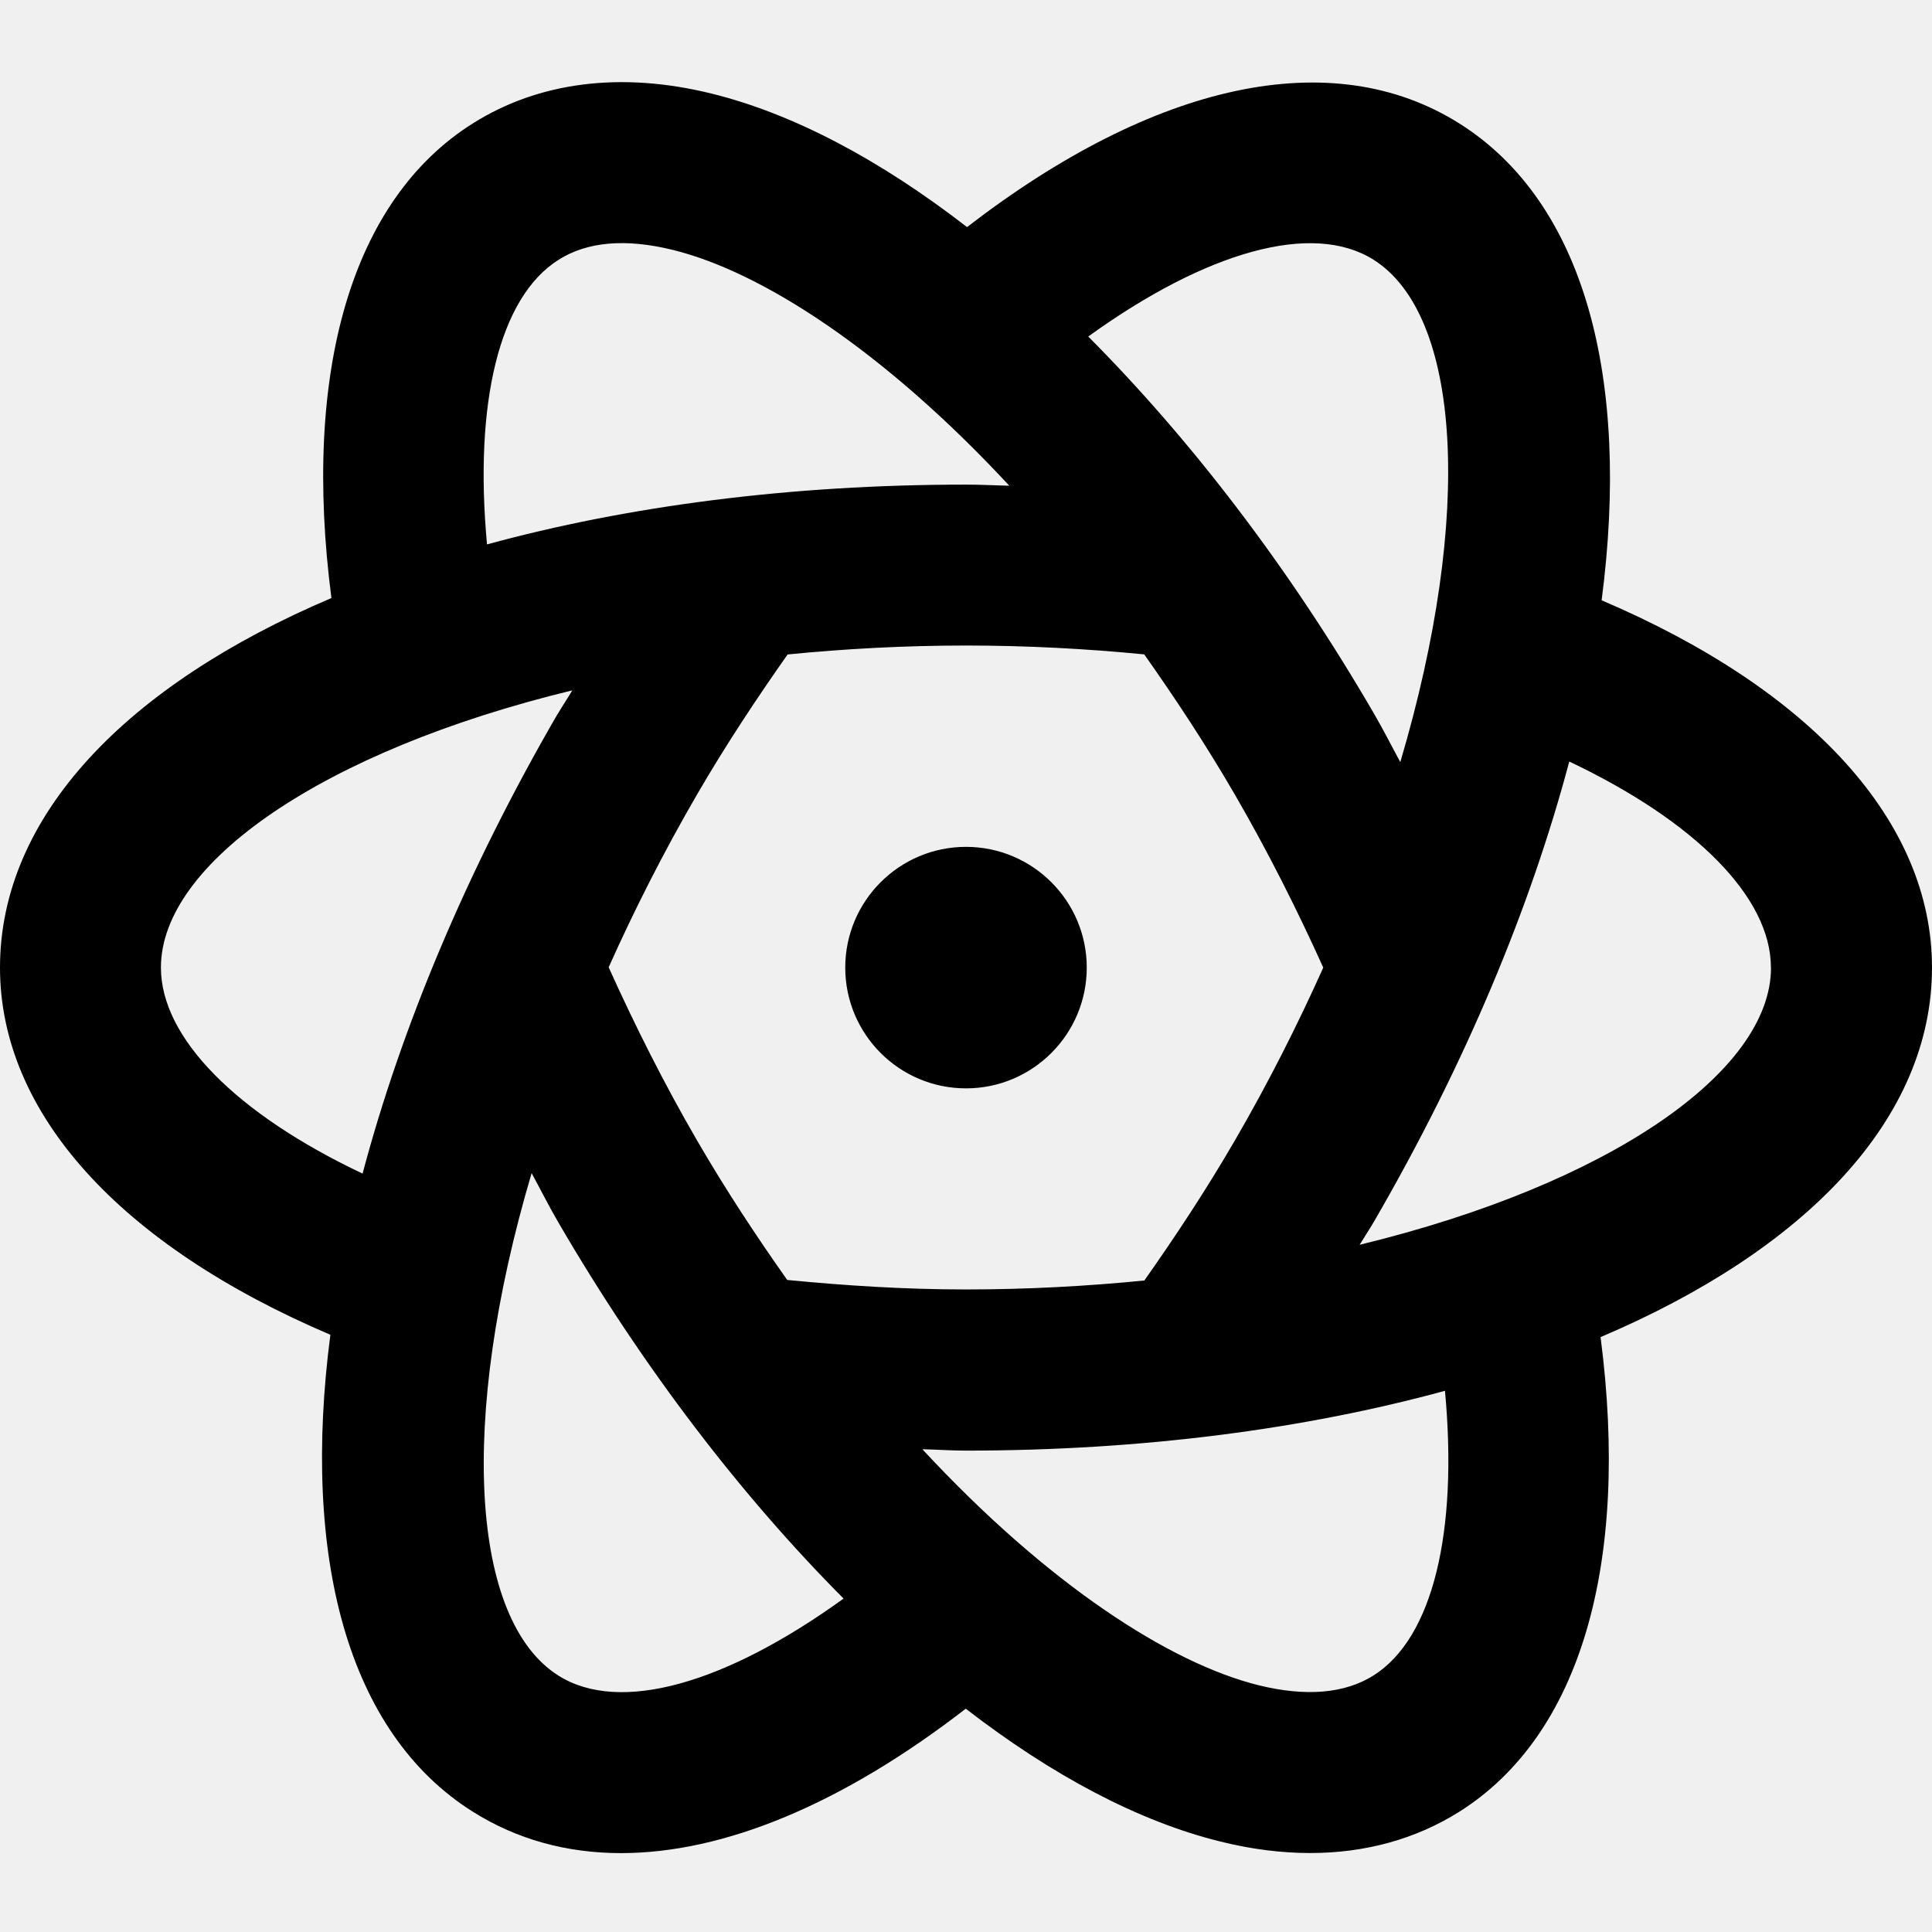
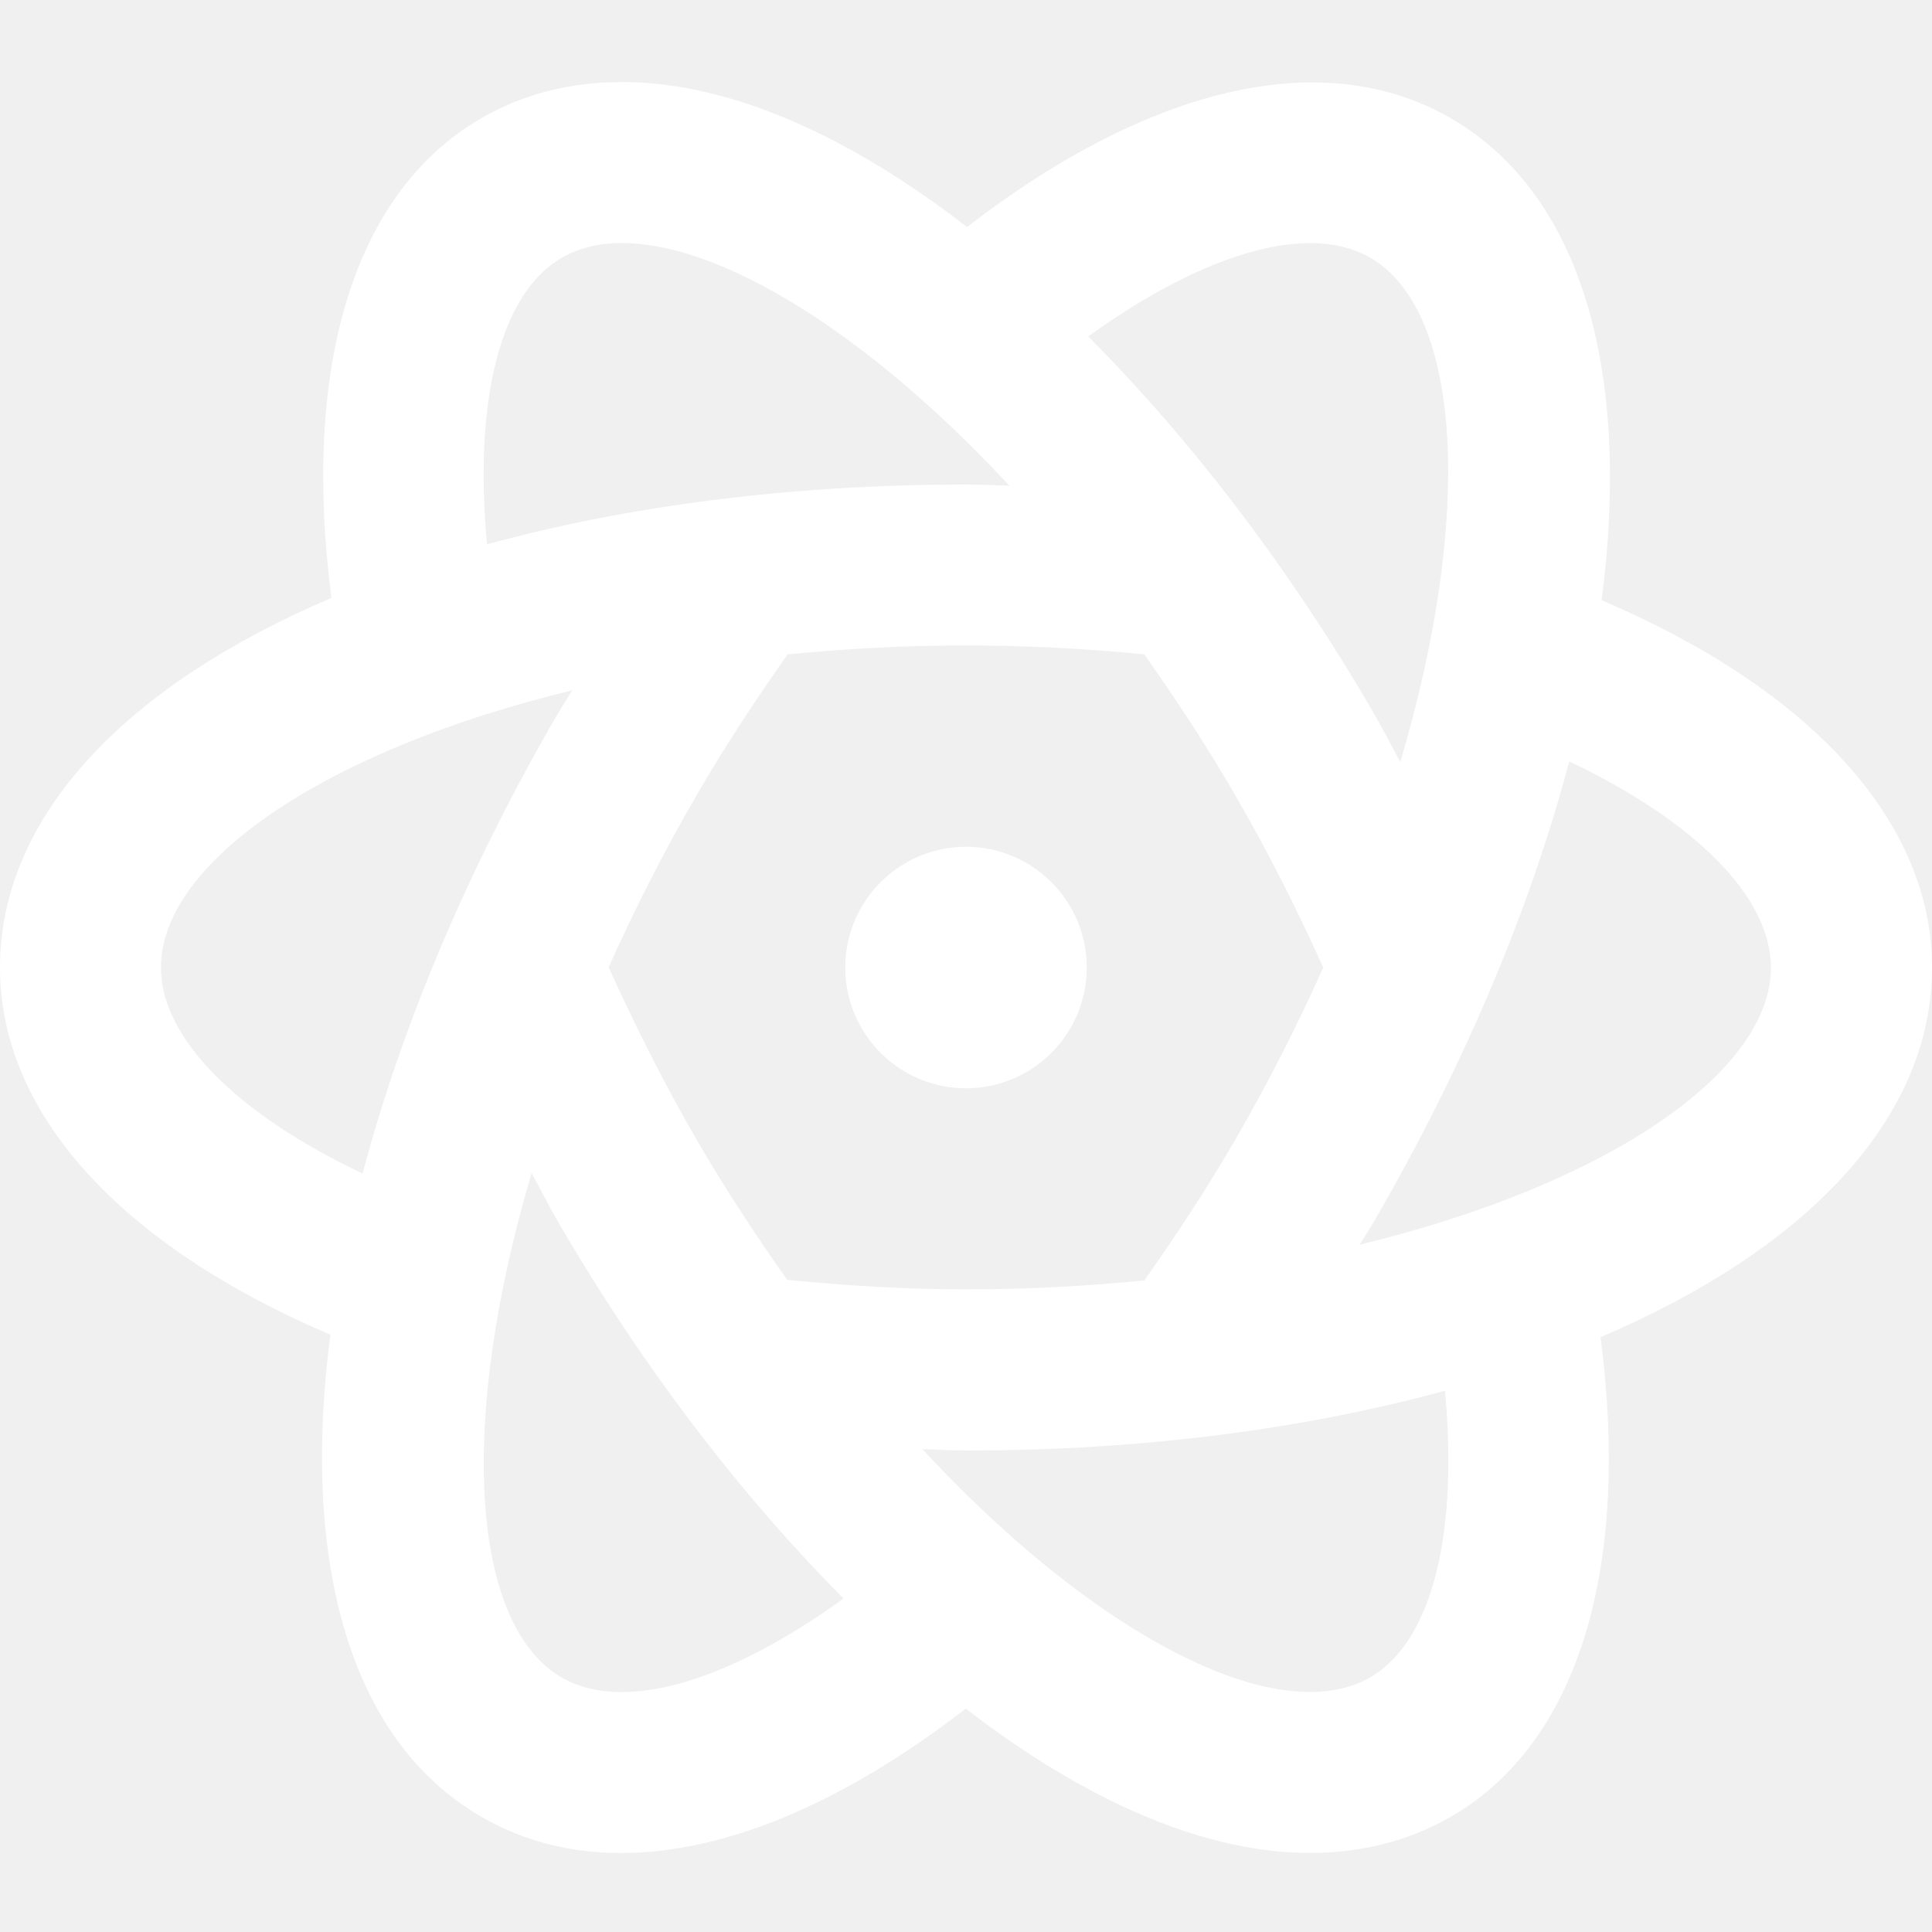
- <svg xmlns="http://www.w3.org/2000/svg" id="Layer_1" data-name="Layer 1" viewBox="0 0 24 24">
-   <path d="m13.5,12.02c0,.828-.672,1.5-1.5,1.5s-1.5-.672-1.5-1.5.672-1.5,1.5-1.5,1.5.672,1.5,1.5Zm6.383,4.591c.365,2.817-.251,4.948-1.755,5.895-.54.34-1.168.513-1.853.513-.357,0-.729-.047-1.112-.142-1.014-.249-2.091-.82-3.166-1.651-1.53,1.184-3.002,1.794-4.282,1.794-.675,0-1.296-.17-1.844-.516-1.559-.982-2.126-3.172-1.767-5.923C1.497,15.47,0,13.832,0,12.02c0-1.883,1.57-3.508,4.117-4.591-.365-2.817.251-4.948,1.755-5.895.822-.519,1.847-.648,2.965-.372,1.017.25,2.097.824,3.176,1.659,2.332-1.799,4.537-2.282,6.116-1.287,1.559.982,2.126,3.172,1.767,5.923,2.608,1.113,4.104,2.751,4.104,4.562,0,1.883-1.57,3.508-4.117,4.591Zm-5.669-.702c.391-.555.772-1.132,1.126-1.742.42-.723.781-1.441,1.098-2.147-.326-.722-.689-1.444-1.098-2.149-.365-.629-.743-1.199-1.126-1.742-.725-.071-1.467-.11-2.215-.11-.768,0-1.506.041-2.215.111-.393.558-.774,1.135-1.126,1.741-.419.722-.781,1.44-1.097,2.145.326.722.688,1.445,1.098,2.151.363.625.739,1.193,1.12,1.733.727.071,1.467.118,2.221.118.767,0,1.506-.041,2.215-.111Zm-.695-11.728c1.266,1.272,2.488,2.856,3.551,4.687.115.197.216.399.325.599.915-3.088.751-5.558-.333-6.241-.757-.477-2.073-.106-3.543.954Zm-7.47,2.582c1.735-.474,3.754-.743,5.951-.743.18,0,.358.01.538.014-1.558-1.679-3.076-2.658-4.178-2.929-.586-.145-1.065-.104-1.421.122-.739.465-1.052,1.783-.889,3.537Zm.88,2.105c.058-.099.122-.193.18-.292-3.103.753-5.11,2.15-5.11,3.443,0,.877.943,1.82,2.505,2.56.478-1.8,1.285-3.748,2.424-5.712Zm3.55,10.99c-1.265-1.272-2.487-2.856-3.55-4.685-.115-.198-.216-.4-.325-.6-.915,3.088-.751,5.558.333,6.242.76.479,2.072.105,3.541-.956Zm7.471-2.581c-1.735.474-3.754.743-5.951.743-.182,0-.36-.013-.541-.017,1.559,1.681,3.078,2.661,4.182,2.933.586.143,1.064.102,1.421-.122.739-.465,1.052-1.783.889-3.537Zm4.049-5.257c0-.876-.943-1.819-2.505-2.56-.478,1.8-1.285,3.748-2.424,5.712-.058.1-.121.193-.18.291,3.103-.753,5.11-2.15,5.11-3.443Z" />
+ <svg xmlns="http://www.w3.org/2000/svg" width="24" height="24" viewBox="0 0 24 24" fill="none">
+   <path d="M13.5 12.019C13.5 12.847 12.828 13.519 12 13.519C11.172 13.519 10.5 12.847 10.5 12.019C10.5 11.191 11.172 10.519 12 10.519C12.828 10.519 13.5 11.191 13.5 12.019ZM19.883 16.61C20.248 19.427 19.632 21.558 18.128 22.505C17.588 22.845 16.96 23.018 16.275 23.018C15.918 23.018 15.546 22.971 15.163 22.876C14.149 22.627 13.072 22.056 11.997 21.225C10.467 22.409 8.995 23.019 7.715 23.019C7.04 23.019 6.419 22.849 5.871 22.503C4.312 21.521 3.745 19.331 4.104 16.58C1.497 15.469 0 13.831 0 12.019C0 10.136 1.57 8.511 4.117 7.428C3.752 4.611 4.368 2.48 5.872 1.533C6.694 1.014 7.719 0.885 8.837 1.161C9.854 1.411 10.934 1.985 12.013 2.82C14.345 1.021 16.55 0.538 18.129 1.533C19.688 2.515 20.255 4.705 19.896 7.456C22.504 8.569 24 10.207 24 12.018C24 13.901 22.43 15.527 19.883 16.61ZM14.214 15.908C14.605 15.353 14.986 14.776 15.34 14.166C15.76 13.443 16.121 12.725 16.438 12.019C16.112 11.297 15.749 10.575 15.34 9.87C14.975 9.241 14.597 8.671 14.214 8.128C13.489 8.057 12.747 8.018 11.999 8.018C11.231 8.018 10.493 8.059 9.784 8.129C9.391 8.687 9.01 9.264 8.658 9.87C8.239 10.592 7.877 11.31 7.561 12.015C7.887 12.737 8.249 13.46 8.659 14.166C9.022 14.791 9.398 15.359 9.779 15.899C10.506 15.97 11.246 16.017 12 16.017C12.767 16.017 13.506 15.976 14.215 15.906L14.214 15.908ZM13.519 4.18C14.785 5.452 16.007 7.036 17.07 8.867C17.185 9.064 17.286 9.266 17.395 9.466C18.31 6.378 18.146 3.908 17.062 3.225C16.305 2.748 14.989 3.119 13.519 4.179V4.18ZM6.049 6.762C7.784 6.288 9.803 6.019 12 6.019C12.18 6.019 12.358 6.029 12.538 6.033C10.98 4.354 9.462 3.375 8.36 3.104C7.774 2.959 7.295 3 6.939 3.226C6.2 3.691 5.887 5.009 6.05 6.763L6.049 6.762ZM6.929 8.867C6.987 8.768 7.051 8.674 7.109 8.575C4.006 9.328 1.999 10.725 1.999 12.018C1.999 12.895 2.942 13.838 4.504 14.578C4.982 12.778 5.789 10.83 6.928 8.866L6.929 8.867ZM10.479 19.857C9.214 18.585 7.992 17.001 6.929 15.172C6.814 14.974 6.713 14.772 6.604 14.572C5.689 17.66 5.853 20.13 6.937 20.814C7.697 21.293 9.009 20.919 10.478 19.858L10.479 19.857ZM17.95 17.276C16.215 17.75 14.196 18.019 11.999 18.019C11.817 18.019 11.639 18.006 11.458 18.002C13.017 19.683 14.536 20.663 15.64 20.935C16.226 21.078 16.704 21.037 17.061 20.813C17.8 20.348 18.113 19.03 17.95 17.276ZM21.999 12.019C21.999 11.143 21.056 10.2 19.494 9.459C19.016 11.259 18.209 13.207 17.07 15.171C17.012 15.271 16.949 15.364 16.89 15.462C19.993 14.709 21.999 13.312 21.999 12.019Z" fill="white" />
</svg>
